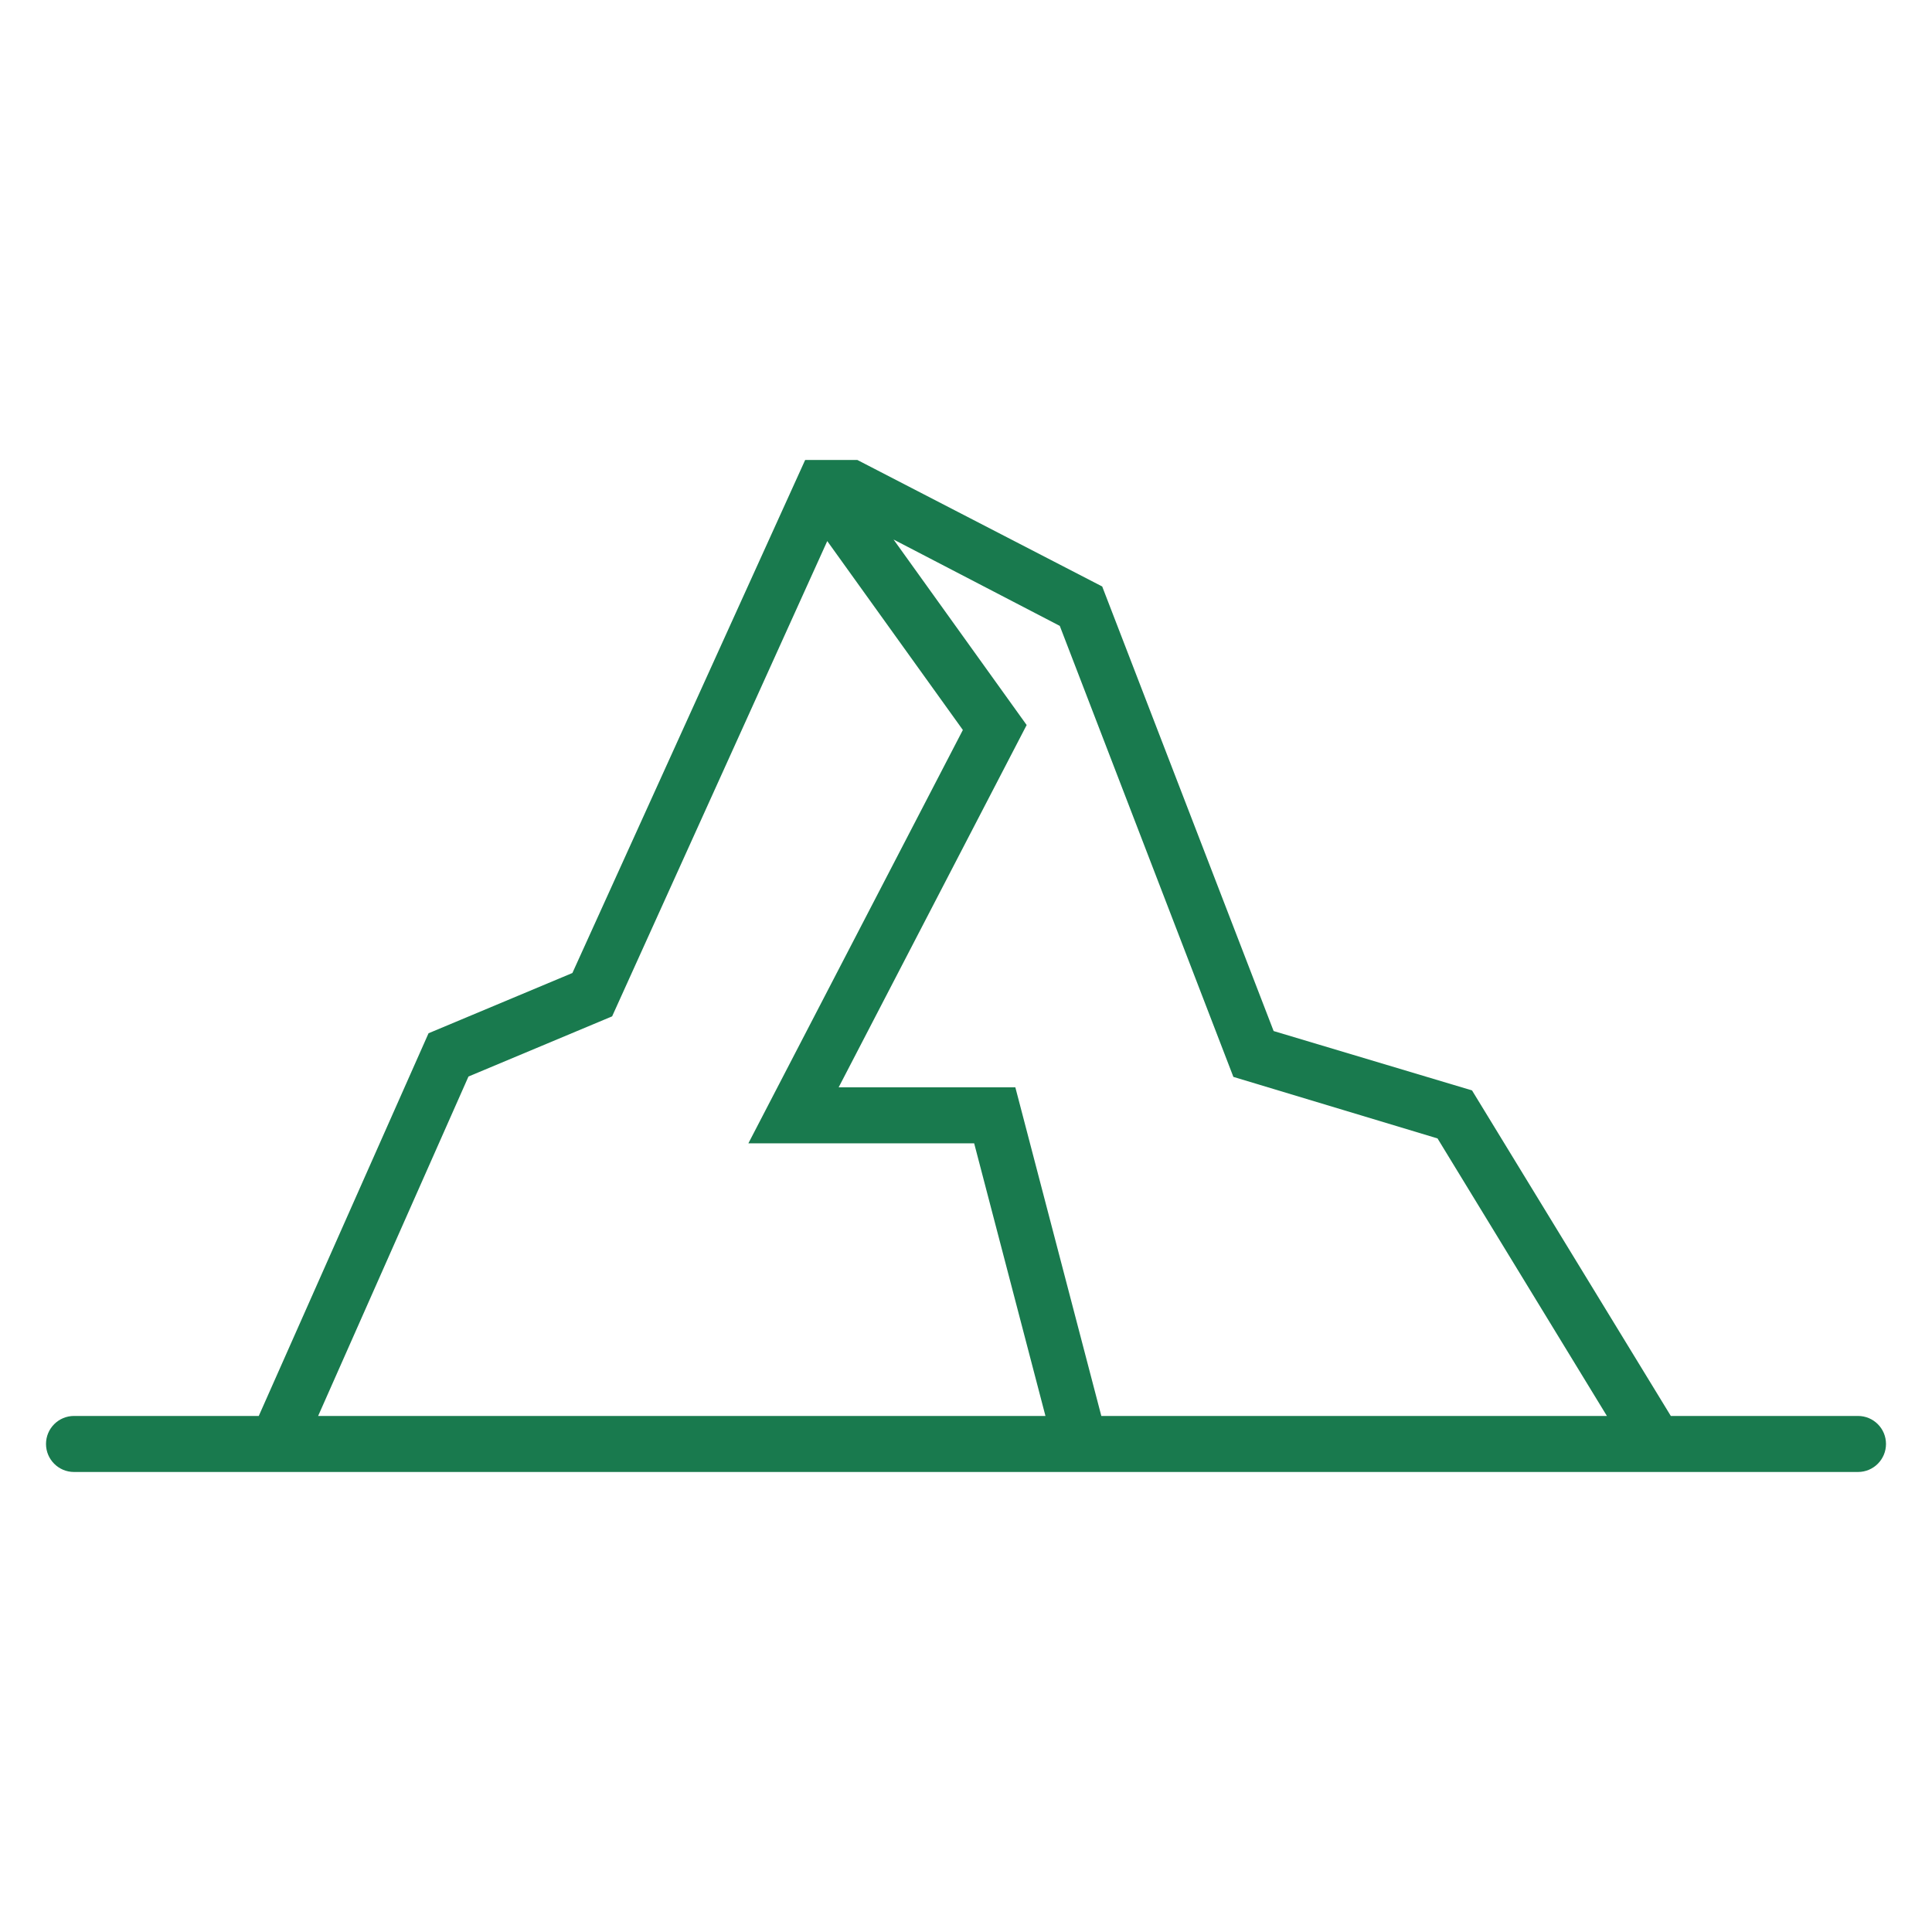
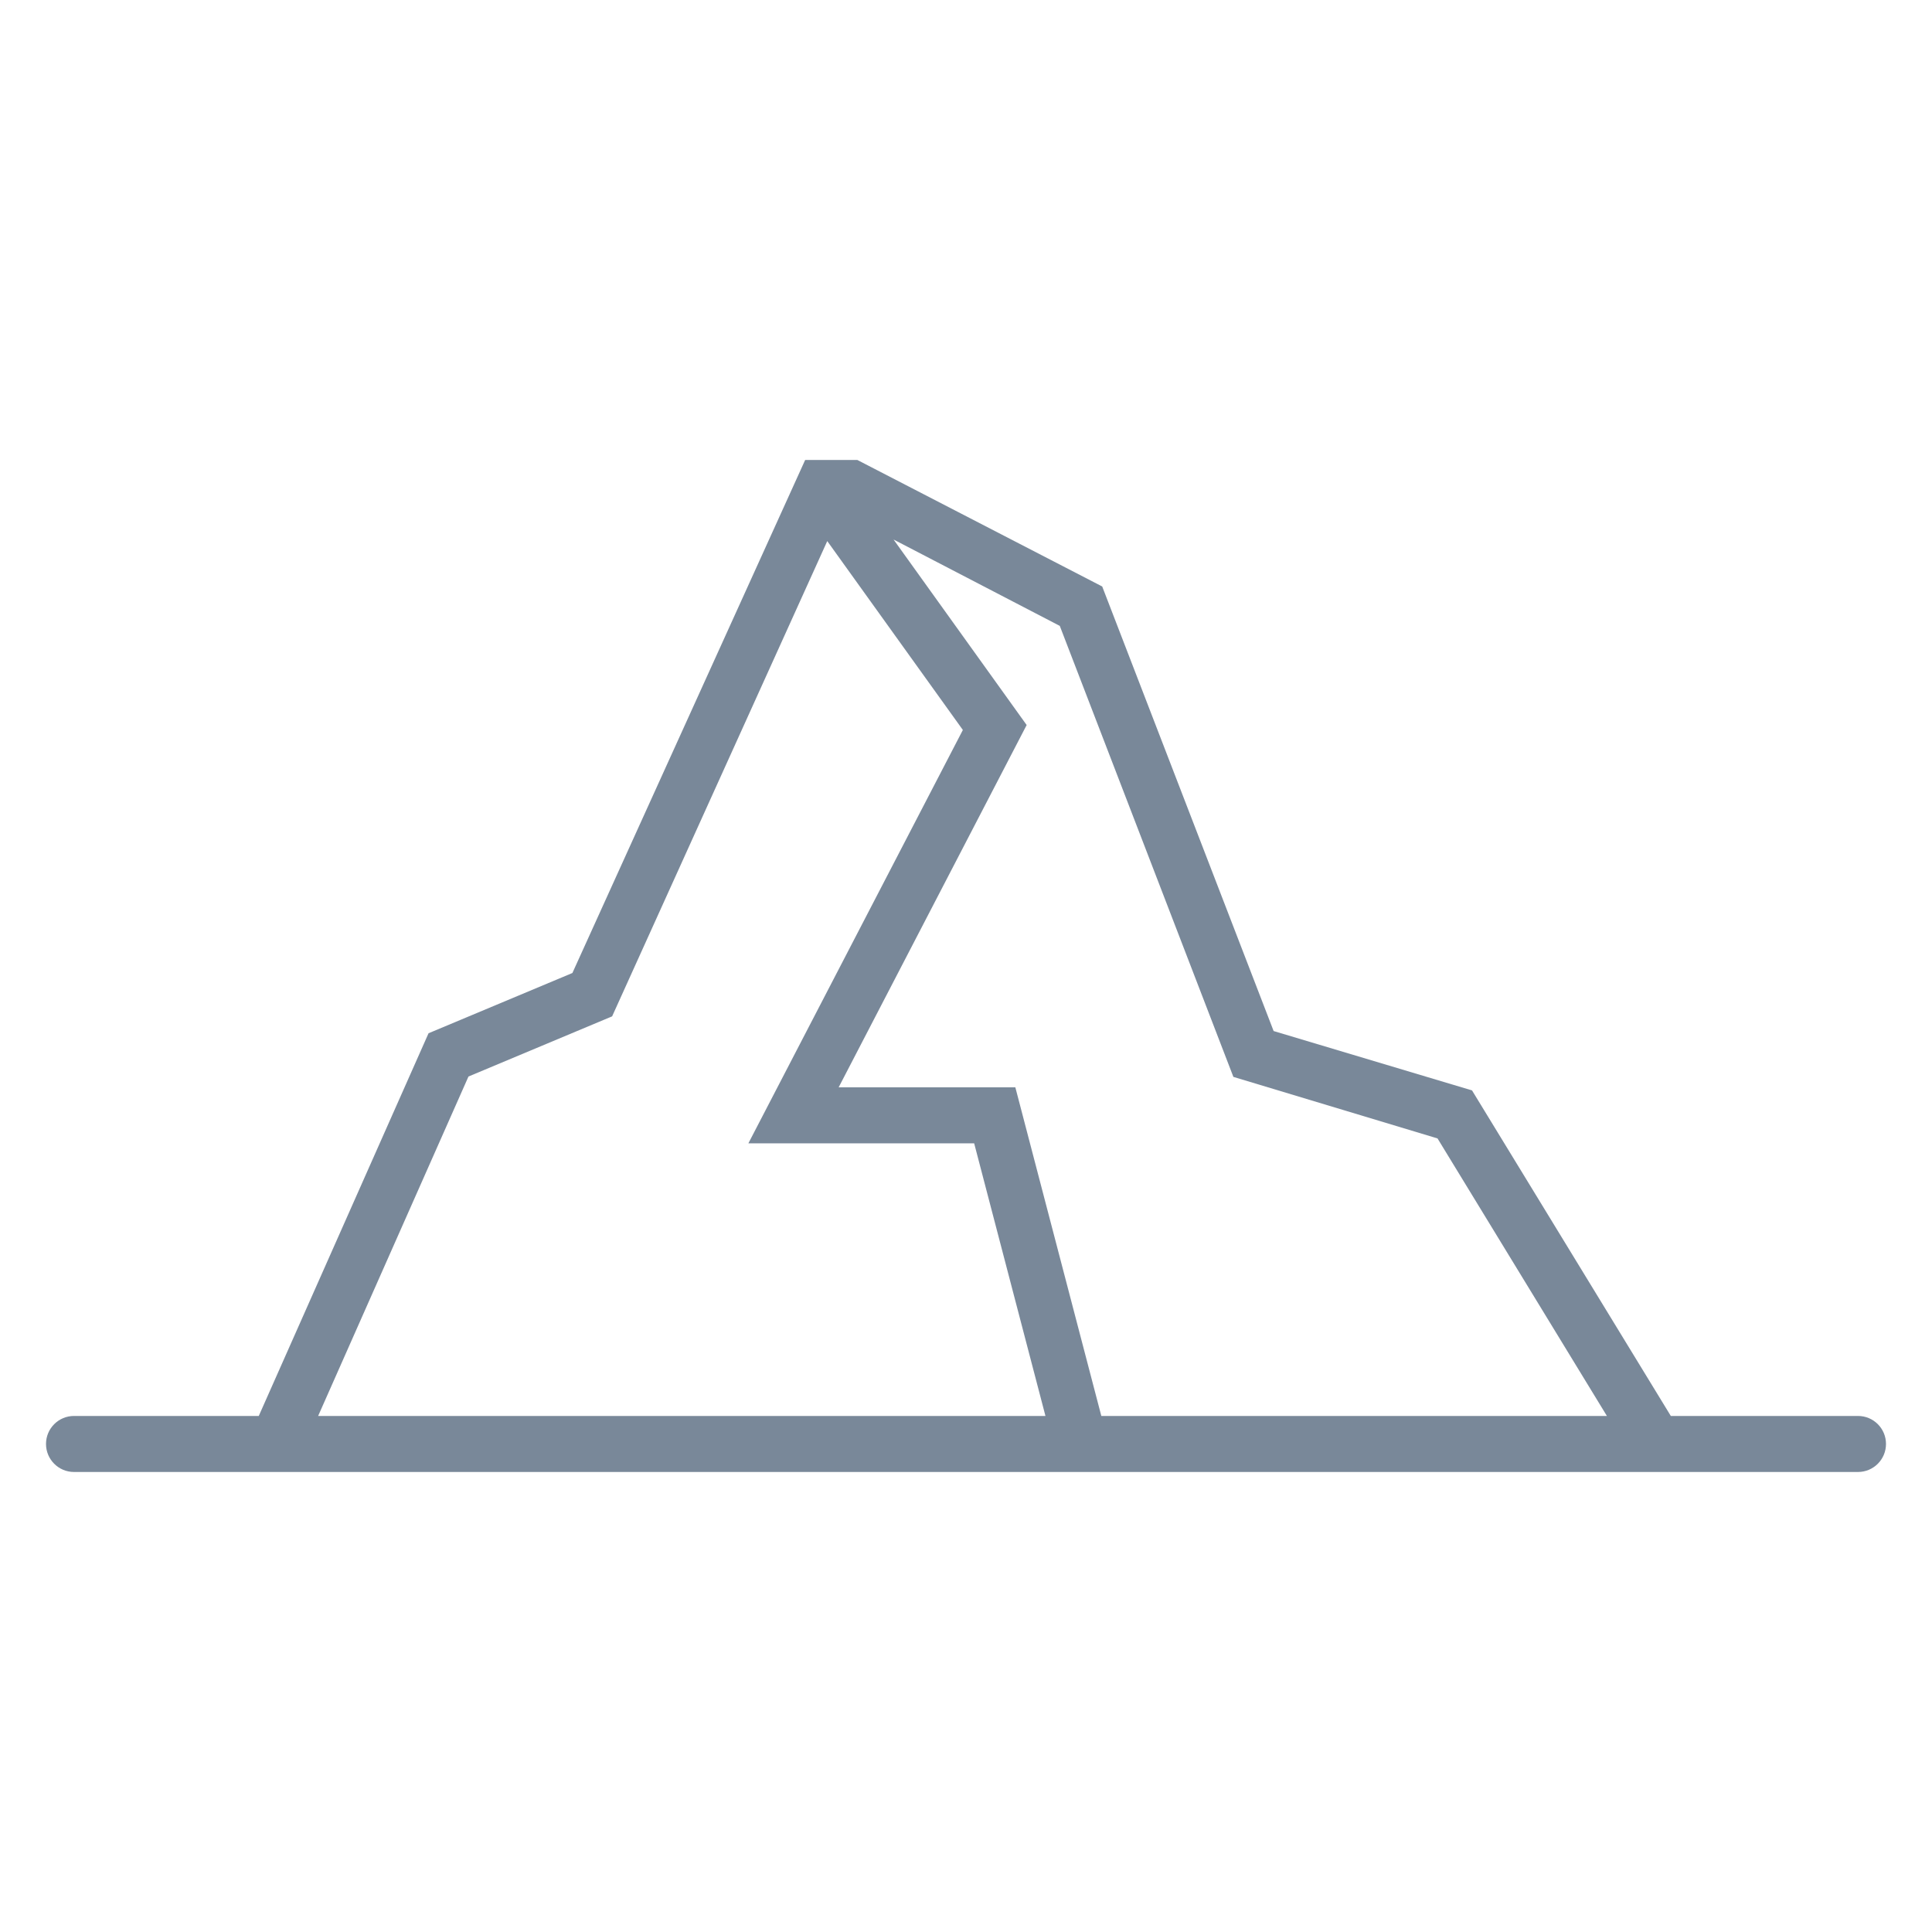
<svg xmlns="http://www.w3.org/2000/svg" width="48" height="48" viewBox="0 0 48 48" fill="none">
-   <path d="M41.511 35.179L36.572 27.091L31.643 25.616L27.384 14.571L21.301 11.428H20.004L14.221 24.174L10.647 25.671L6.429 35.179H1.839C1.455 35.179 1.143 35.49 1.143 35.875C1.143 36.259 1.455 36.571 1.839 36.571H46.161C46.546 36.571 46.857 36.259 46.857 35.875C46.857 35.49 46.546 35.179 46.161 35.179H41.511ZM7.904 35.179L11.639 26.746L15.208 25.251L20.553 13.443L23.922 18.136L18.593 28.406H24.203L25.974 35.179H7.904ZM27.362 35.179L25.226 27.015H20.836L25.507 18.013L22.2 13.404L26.33 15.55L30.643 26.755L35.715 28.284L39.923 35.179H27.362Z" fill="#197A4E" />
+   <path d="M41.511 35.179L36.572 27.091L31.643 25.616L27.384 14.571L21.301 11.428H20.004L14.221 24.174L10.647 25.671L6.429 35.179H1.839C1.455 35.179 1.143 35.49 1.143 35.875C1.143 36.259 1.455 36.571 1.839 36.571H46.161C46.546 36.571 46.857 36.259 46.857 35.875C46.857 35.49 46.546 35.179 46.161 35.179H41.511ZM7.904 35.179L11.639 26.746L15.208 25.251L20.553 13.443L23.922 18.136L18.593 28.406H24.203L25.974 35.179H7.904ZM27.362 35.179L25.226 27.015H20.836L25.507 18.013L22.2 13.404L26.33 15.55L30.643 26.755L35.715 28.284L39.923 35.179H27.362Z" fill="#798899" />
</svg>
